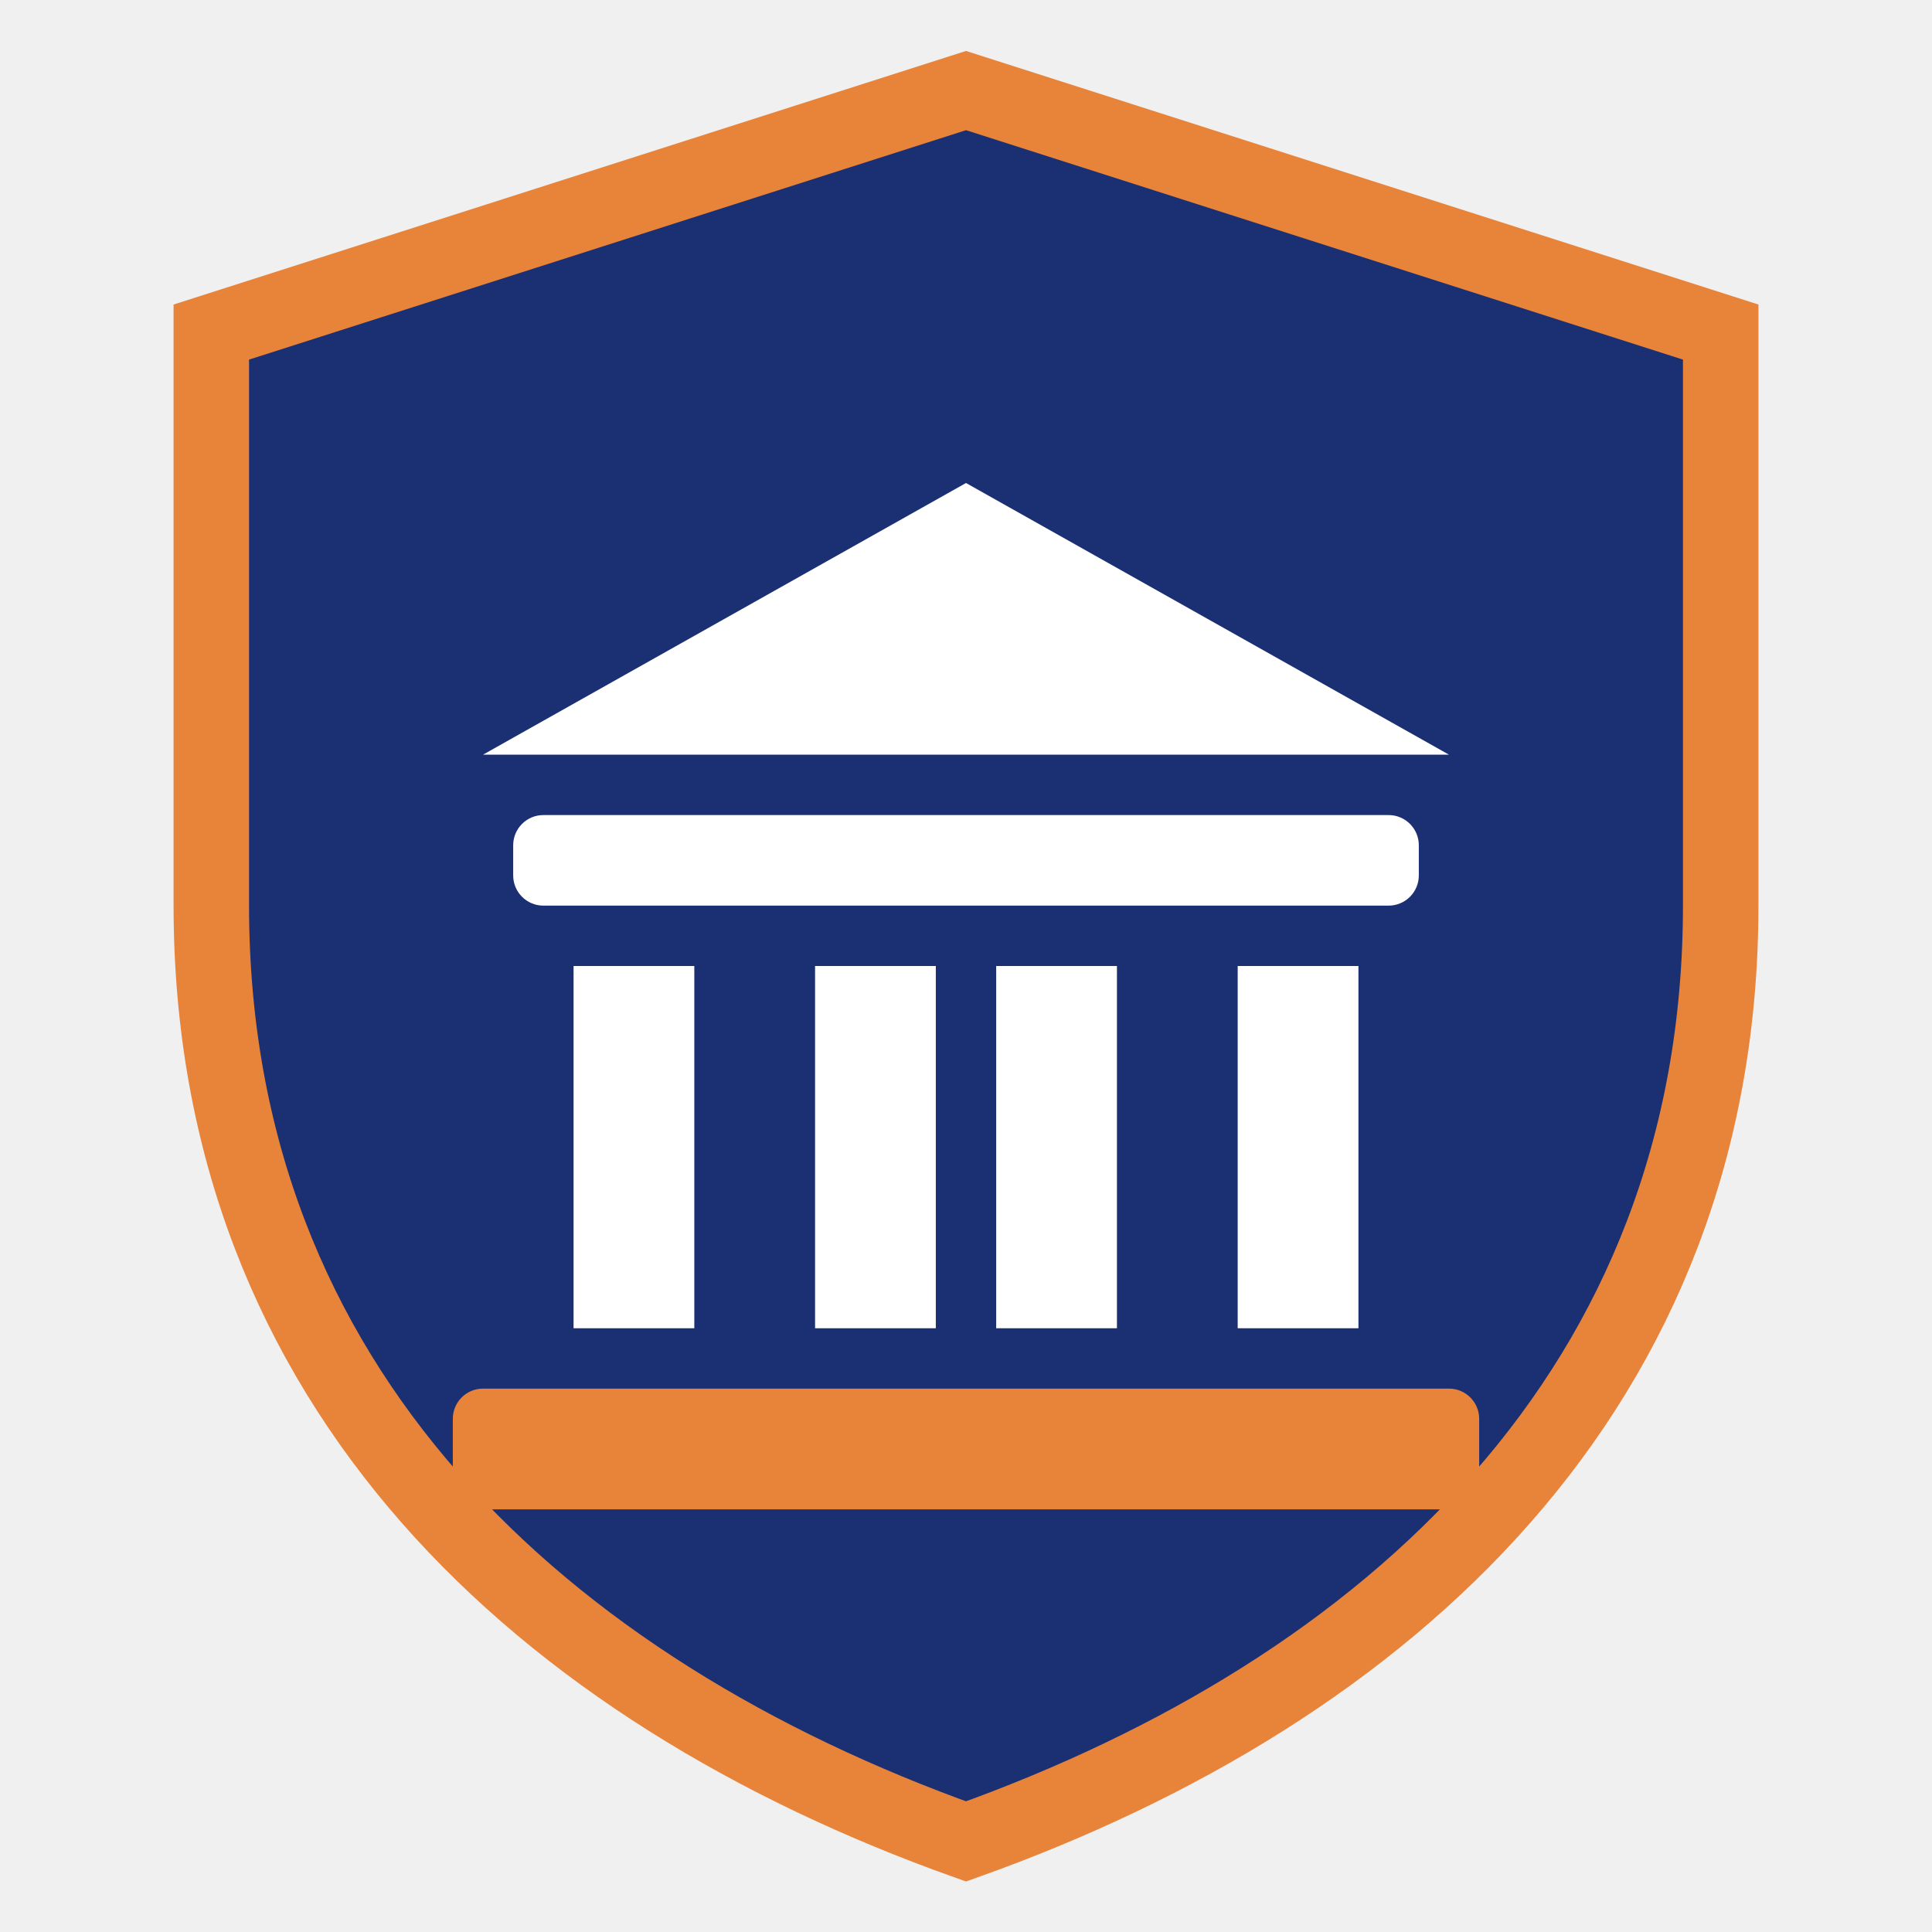
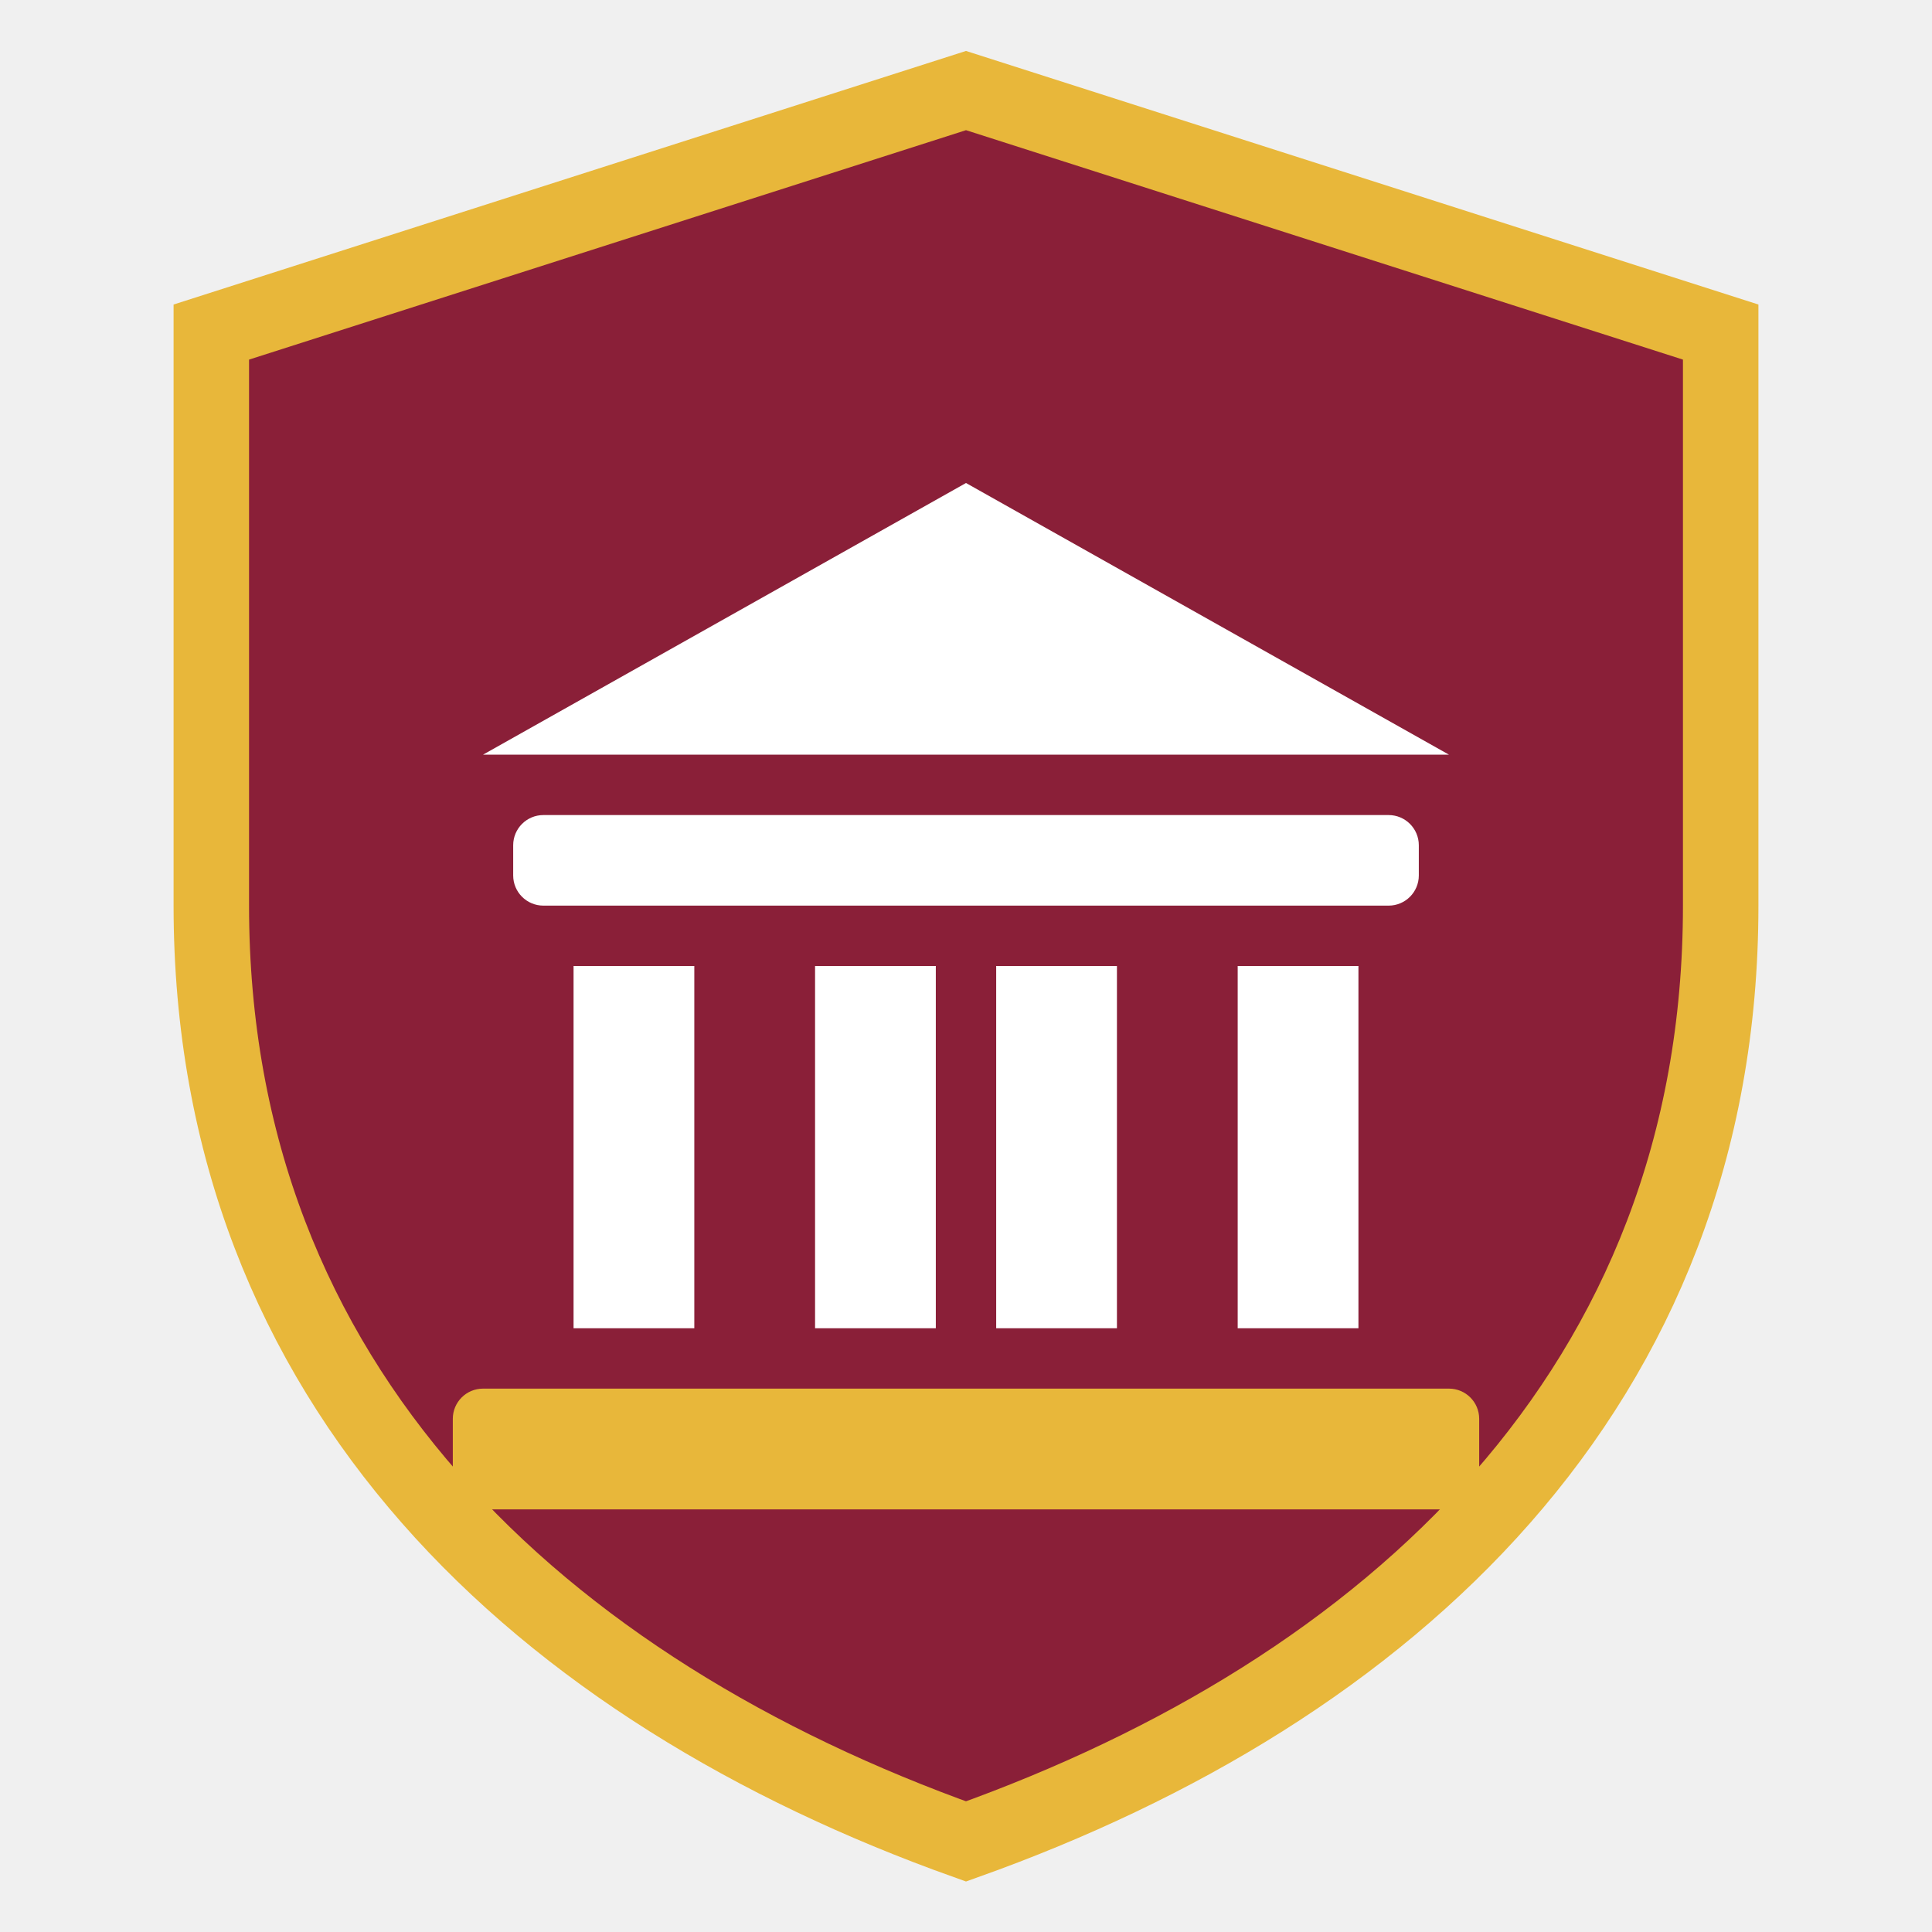
<svg xmlns="http://www.w3.org/2000/svg" viewBox="0 0 64 64" role="img" aria-label="The Tirupattur Urban Co-operative Bank Ltd">
-   <path d="M32 3 L57 11 V30 C57 46 46 56 32 61 C18 56 7 46 7 30 V11 Z" fill="#1B2F73" />
-   <path d="M32 3 L57 11 V30 C57 46 46 56 32 61 C18 56 7 46 7 30 V11 Z" fill="none" stroke="#E8833A" stroke-width="2.5" />
+   <path d="M32 3 L57 11 V30 C57 46 46 56 32 61 C18 56 7 46 7 30 V11 Z" fill="#8A1F38" />
+   <path d="M32 3 L57 11 V30 C57 46 46 56 32 61 C18 56 7 46 7 30 V11 Z" fill="none" stroke="#E8B73A" stroke-width="2.5" />
  <path d="M16 25 L32 16 L48 25 Z" fill="#FFFFFF" />
  <rect x="17" y="27" width="30" height="3" rx="1" fill="#FFFFFF" />
  <rect x="19" y="32" width="4" height="12" fill="#FFFFFF" />
  <rect x="27" y="32" width="4" height="12" fill="#FFFFFF" />
  <rect x="33" y="32" width="4" height="12" fill="#FFFFFF" />
  <rect x="41" y="32" width="4" height="12" fill="#FFFFFF" />
-   <rect x="15" y="46" width="34" height="4" rx="1" fill="#E8833A" />
+   <rect x="15" y="46" width="34" height="4" rx="1" fill="#E8B73A" />
</svg>
